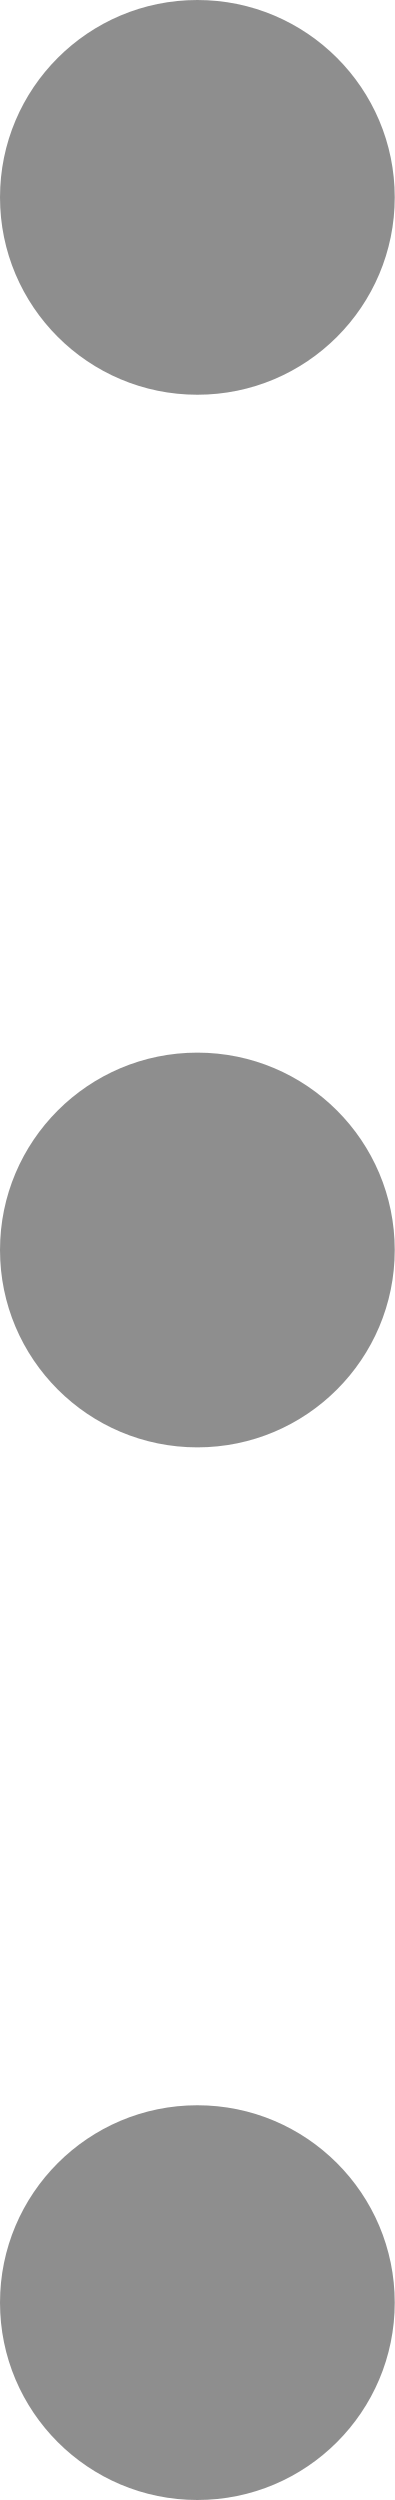
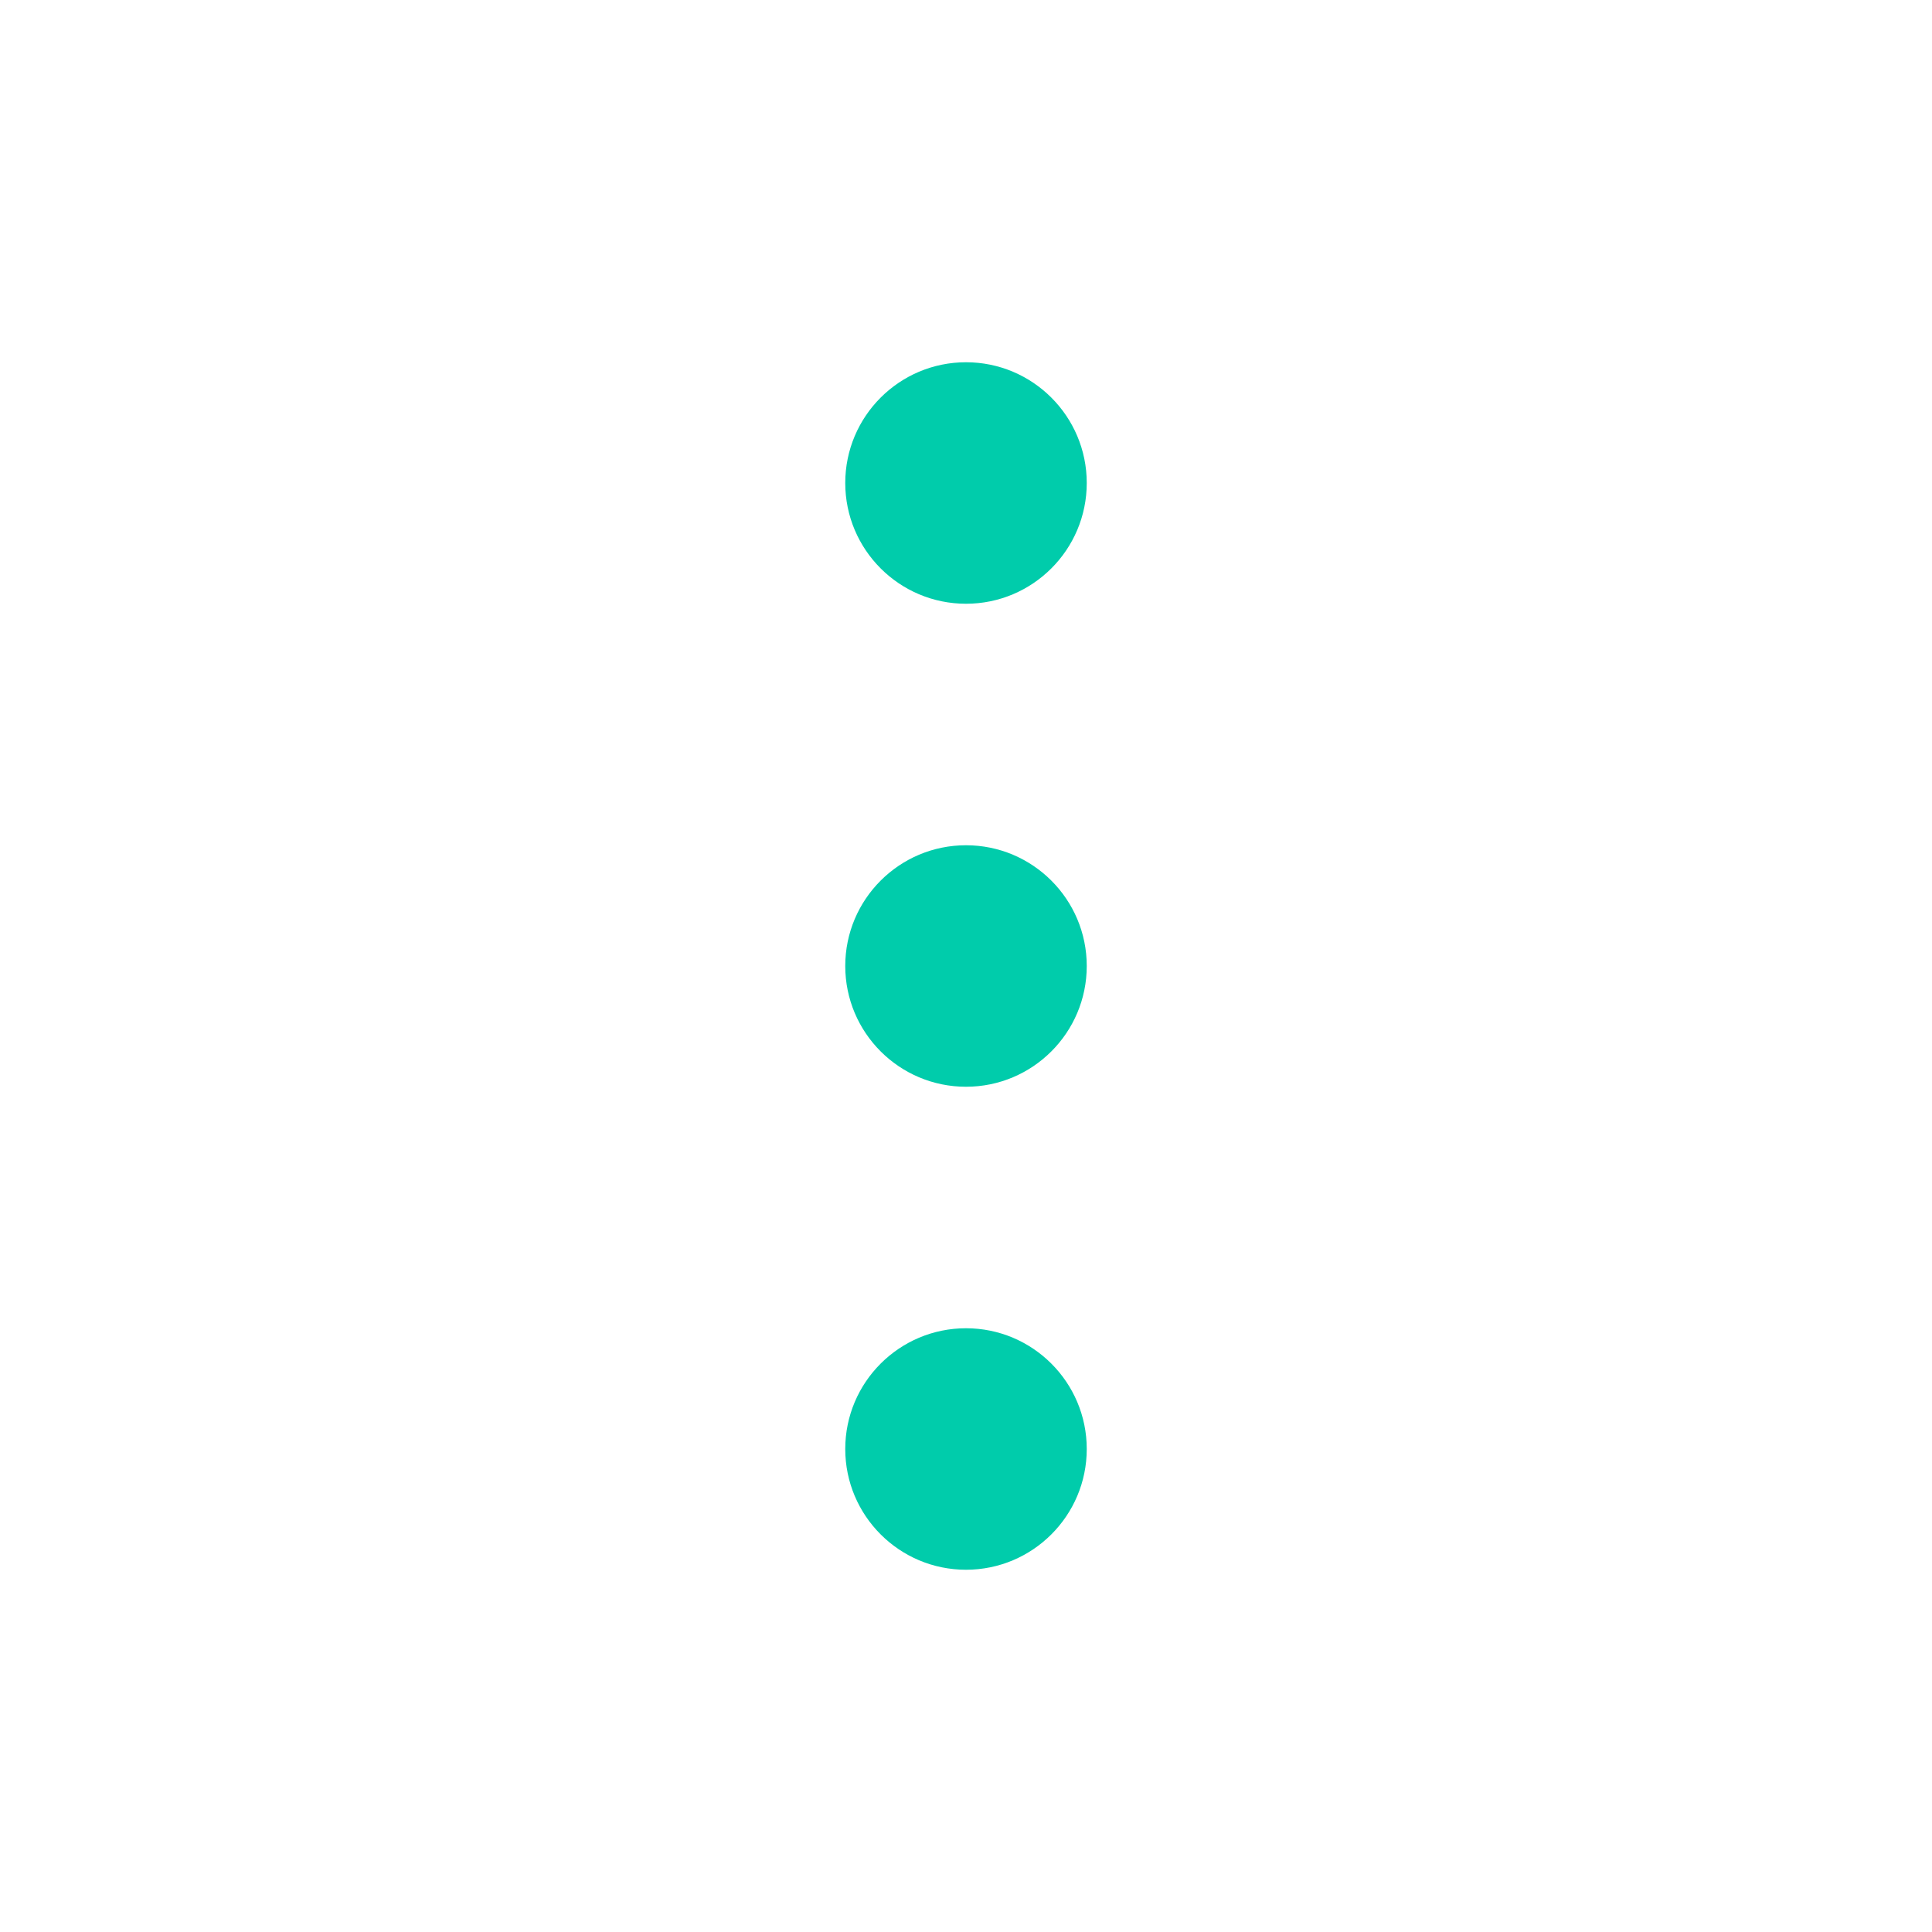
- <svg xmlns="http://www.w3.org/2000/svg" width="3" height="19" viewBox="0 0 3 19" fill="none">
-   <circle cx="1.5" cy="1.5" r="1.5" fill="#8E8E8E" />
-   <circle cx="1.5" cy="9.5" r="1.5" fill="#8E8E8E" />
-   <circle cx="1.5" cy="17.5" r="1.5" fill="#8E8E8E" />
+ <svg xmlns="http://www.w3.org/2000/svg" width="24" height="24" viewBox="0 0 24 24" fill="none">
+   <path fill-rule="evenodd" clip-rule="evenodd" d="M12 7.5C12.828 7.5 13.5 6.828 13.5 6C13.5 5.172 12.828 4.5 12 4.5C11.172 4.5 10.5 5.172 10.5 6C10.5 6.828 11.172 7.5 12 7.5ZM12 13.5C12.828 13.5 13.5 12.828 13.5 12C13.5 11.172 12.828 10.5 12 10.5C11.172 10.5 10.5 11.172 10.5 12C10.5 12.828 11.172 13.5 12 13.5ZM13.5 18C13.5 18.828 12.828 19.5 12 19.5C11.172 19.5 10.5 18.828 10.5 18C10.5 17.172 11.172 16.5 12 16.5C12.828 16.5 13.5 17.172 13.5 18Z" fill="#00CCAB" />
</svg>
